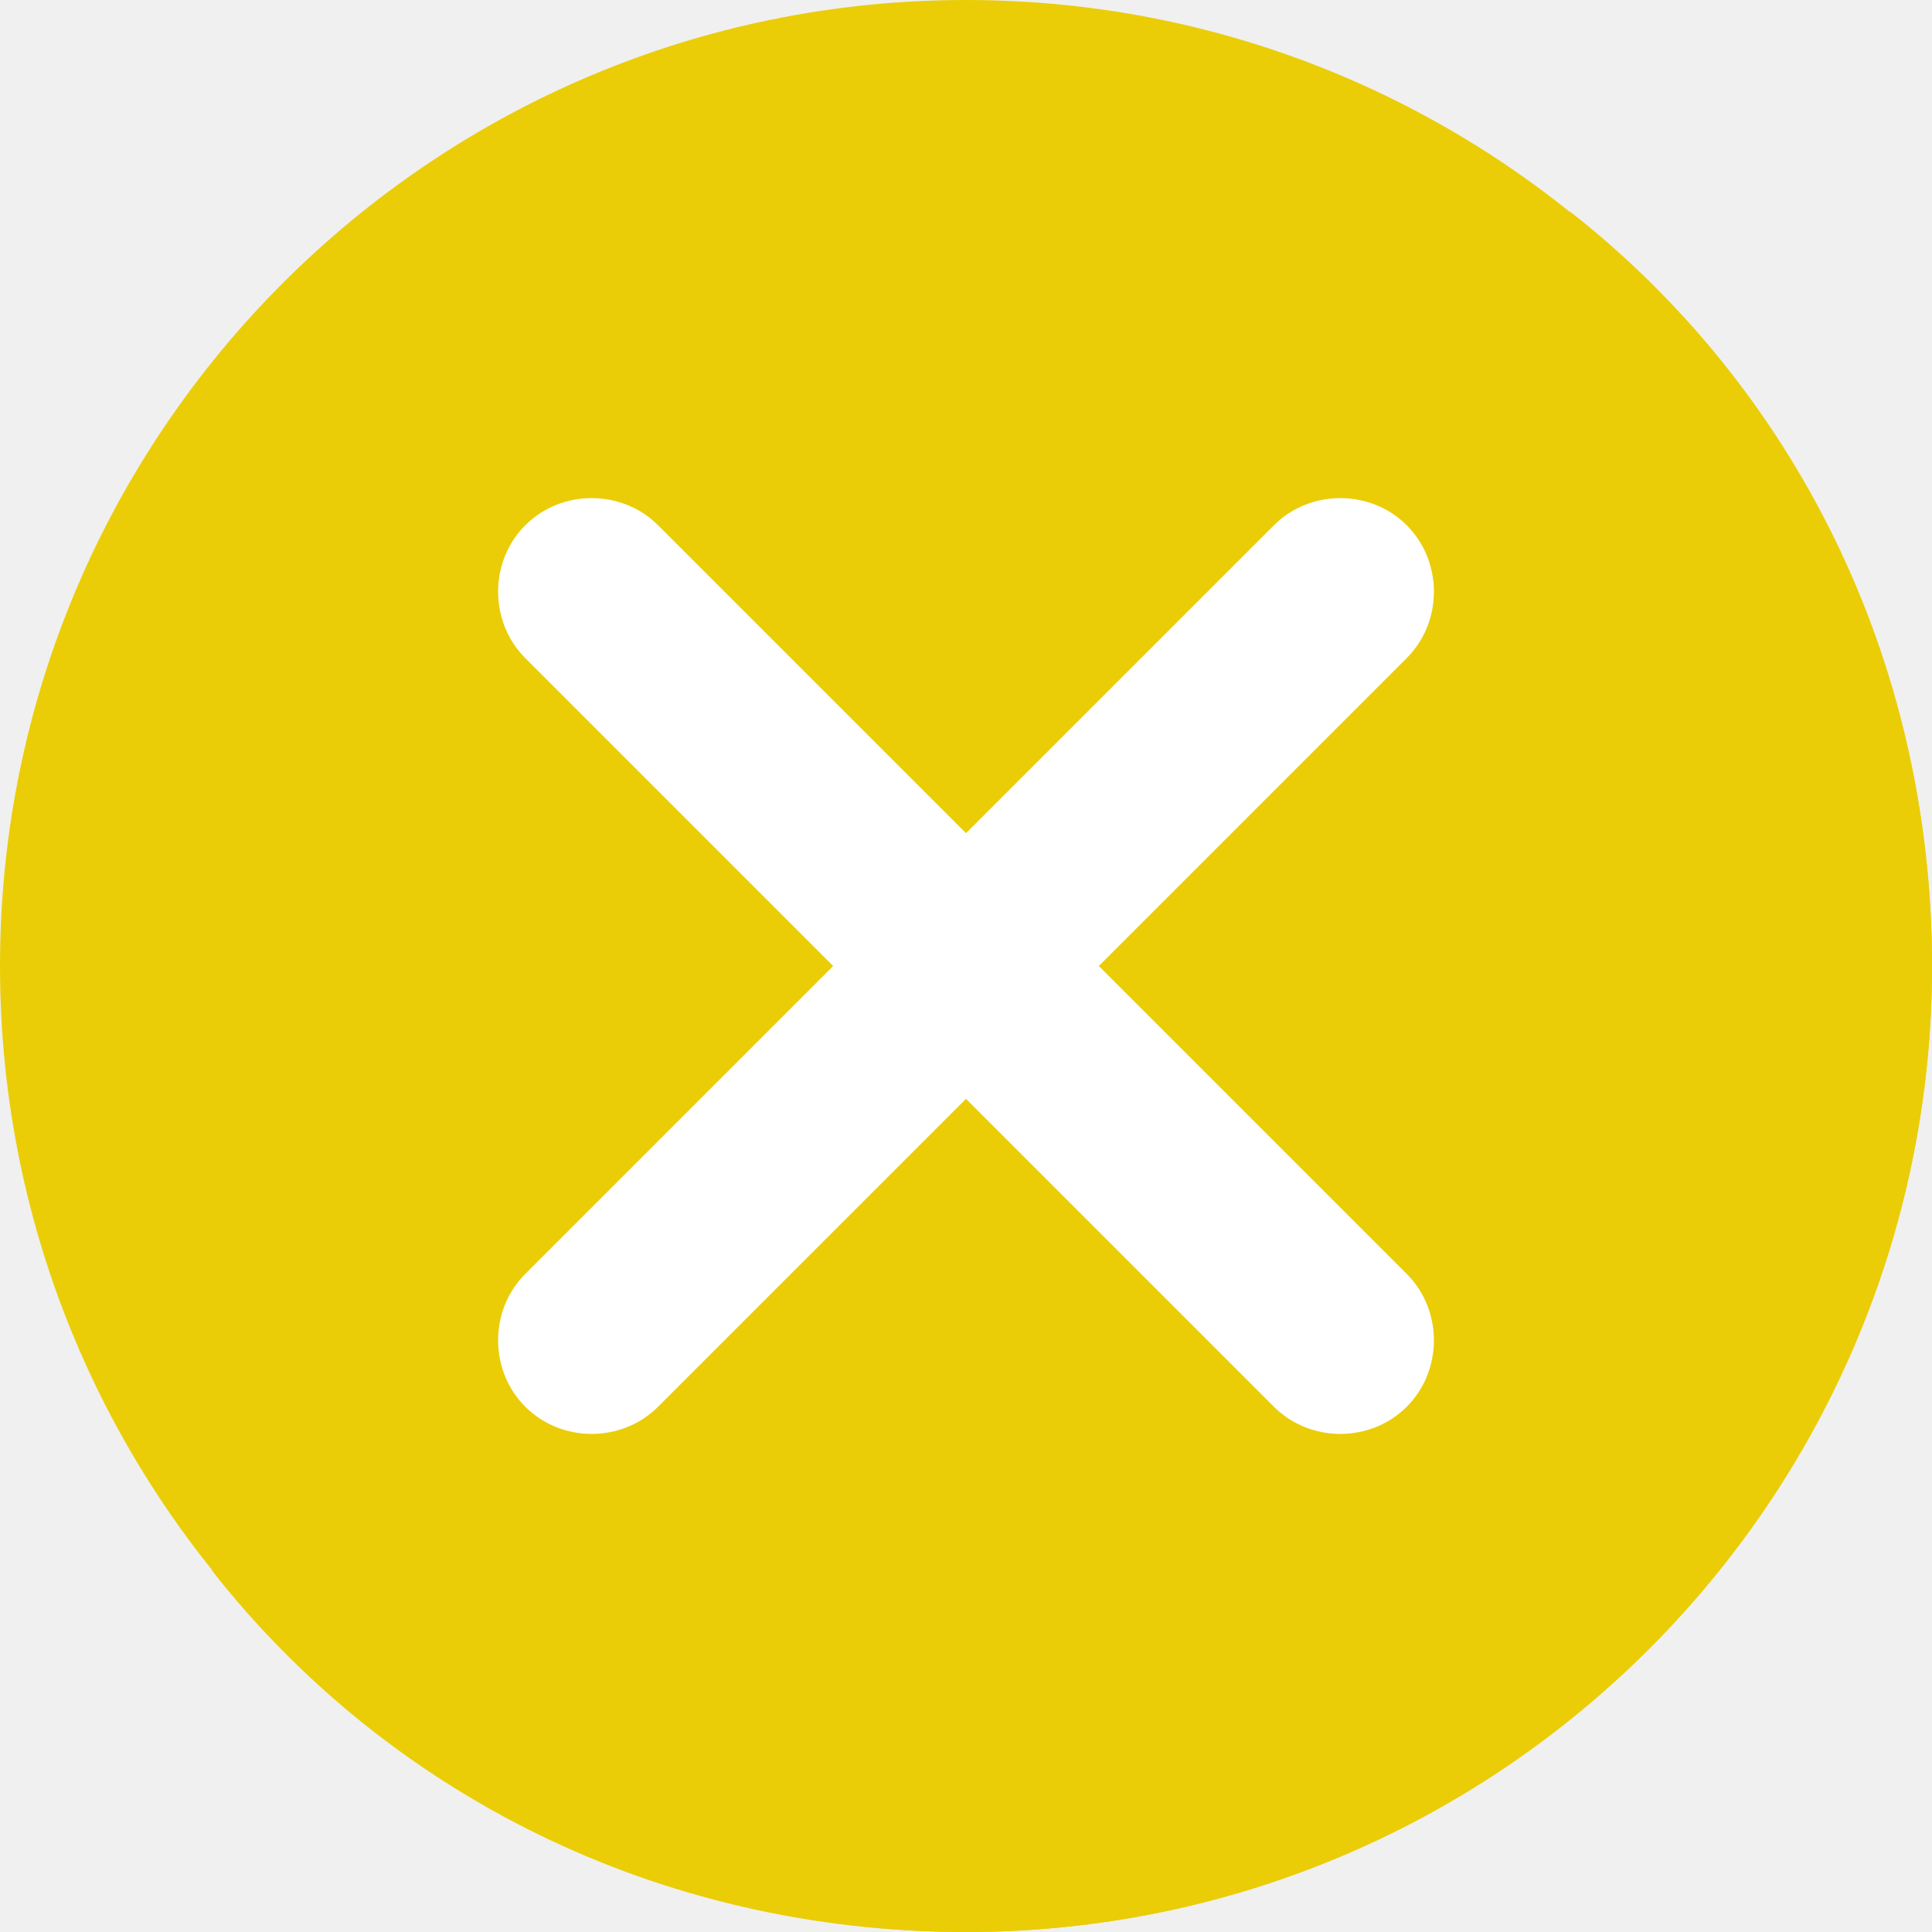
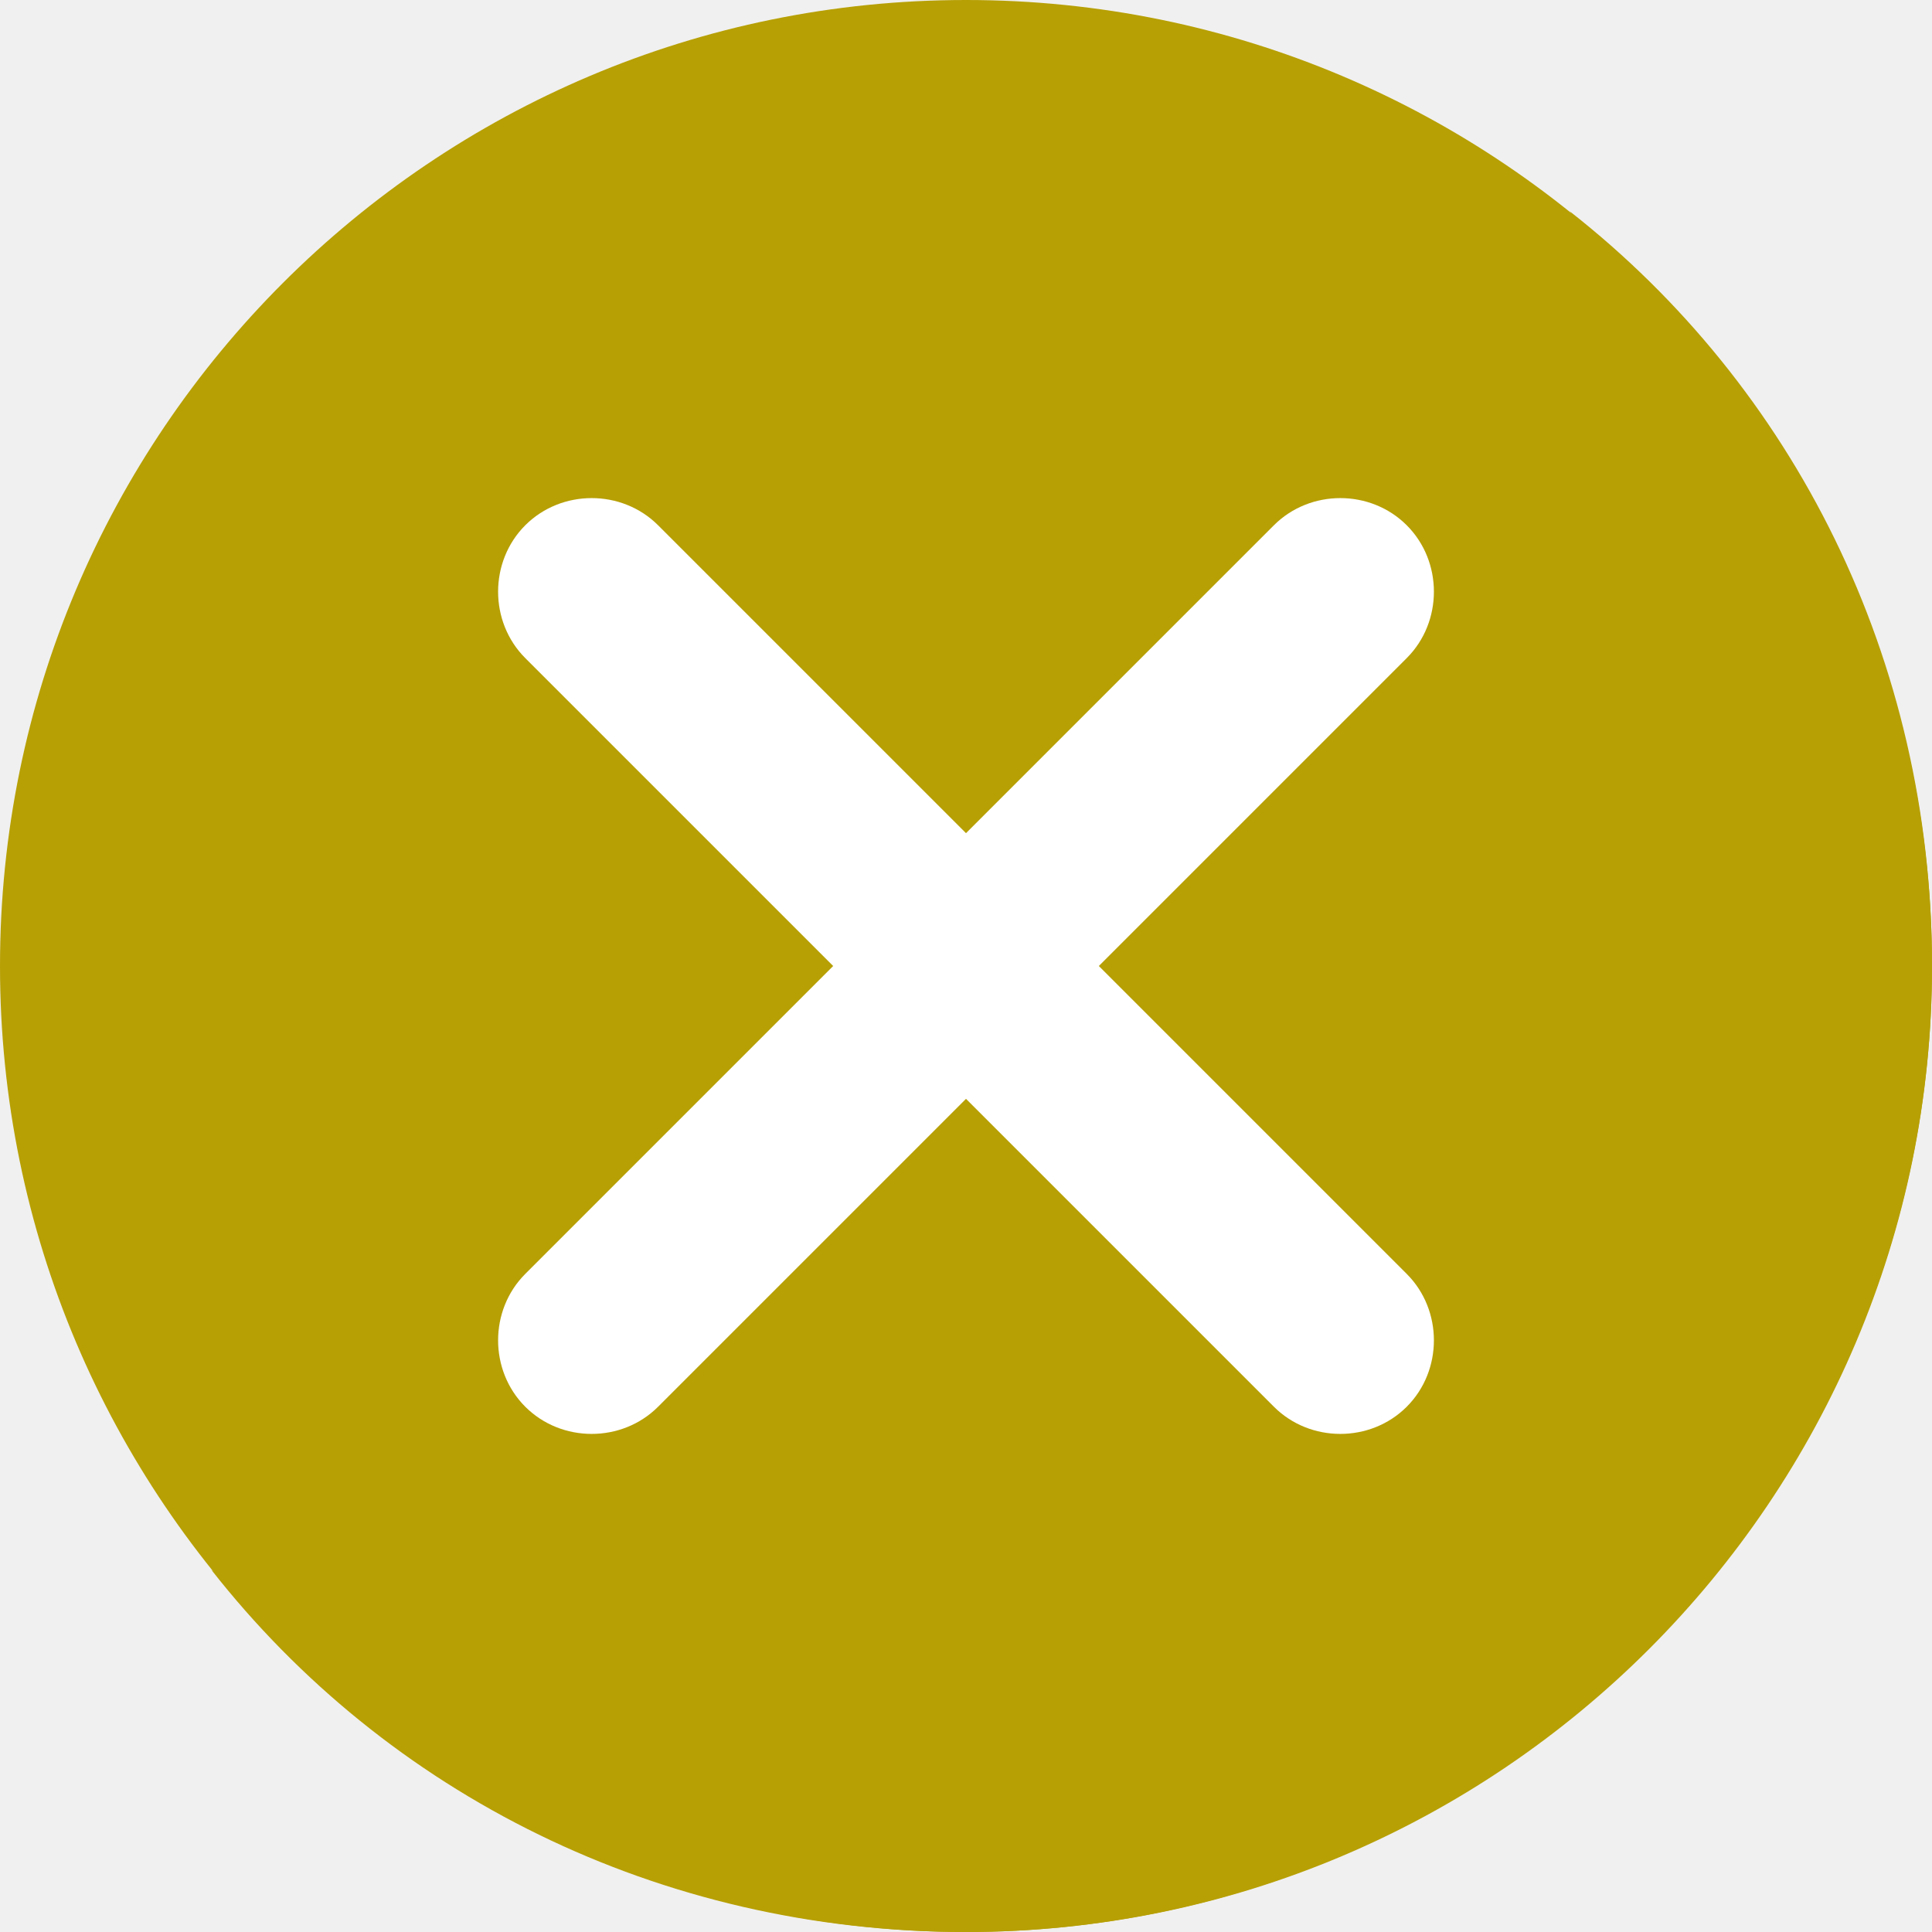
<svg xmlns="http://www.w3.org/2000/svg" version="1.1" id="Capa_1" x="0px" y="0px" viewBox="0 0 455.111 455.111" style="enable-background:new 0 0 455.111 455.111;" xml:space="preserve">
-   <circle style="fill:#eacd06;" cx="227.556" cy="227.556" r="227.556" />
-   <path style="fill:#eacd06;" d="M455.111,227.556c0,125.156-102.4,227.556-227.556,227.556c-72.533,0-136.533-32.711-177.778-85.333  c38.4,31.289,88.178,49.778,142.222,49.778c125.156,0,227.556-102.4,227.556-227.556c0-54.044-18.489-103.822-49.778-142.222  C422.4,91.022,455.111,155.022,455.111,227.556z" />
+   <circle style="fill:#b7a004;" cx="227.556" cy="227.556" r="227.556" />
+   <path style="fill:#b7a004;" d="M455.111,227.556c0,125.156-102.4,227.556-227.556,227.556c-72.533,0-136.533-32.711-177.778-85.333  c38.4,31.289,88.178,49.778,142.222,49.778c125.156,0,227.556-102.4,227.556-227.556c0-54.044-18.489-103.822-49.778-142.222  C422.4,91.022,455.111,155.022,455.111,227.556z" />
  <path style="fill:#FFFFFF;" d="M331.378,331.378c-8.533,8.533-22.756,8.533-31.289,0l-72.533-72.533l-72.533,72.533  c-8.533,8.533-22.756,8.533-31.289,0c-8.533-8.533-8.533-22.756,0-31.289l72.533-72.533l-72.533-72.533  c-8.533-8.533-8.533-22.756,0-31.289c8.533-8.533,22.756-8.533,31.289,0l72.533,72.533l72.533-72.533  c8.533-8.533,22.756-8.533,31.289,0c8.533,8.533,8.533,22.756,0,31.289l-72.533,72.533l72.533,72.533  C339.911,308.622,339.911,322.844,331.378,331.378z" />
  <g>
</g>
  <g>
</g>
  <g>
</g>
  <g>
</g>
  <g>
</g>
  <g>
</g>
  <g>
</g>
  <g>
</g>
  <g>
</g>
  <g>
</g>
  <g>
</g>
  <g>
</g>
  <g>
</g>
  <g>
</g>
  <g>
</g>
</svg>
